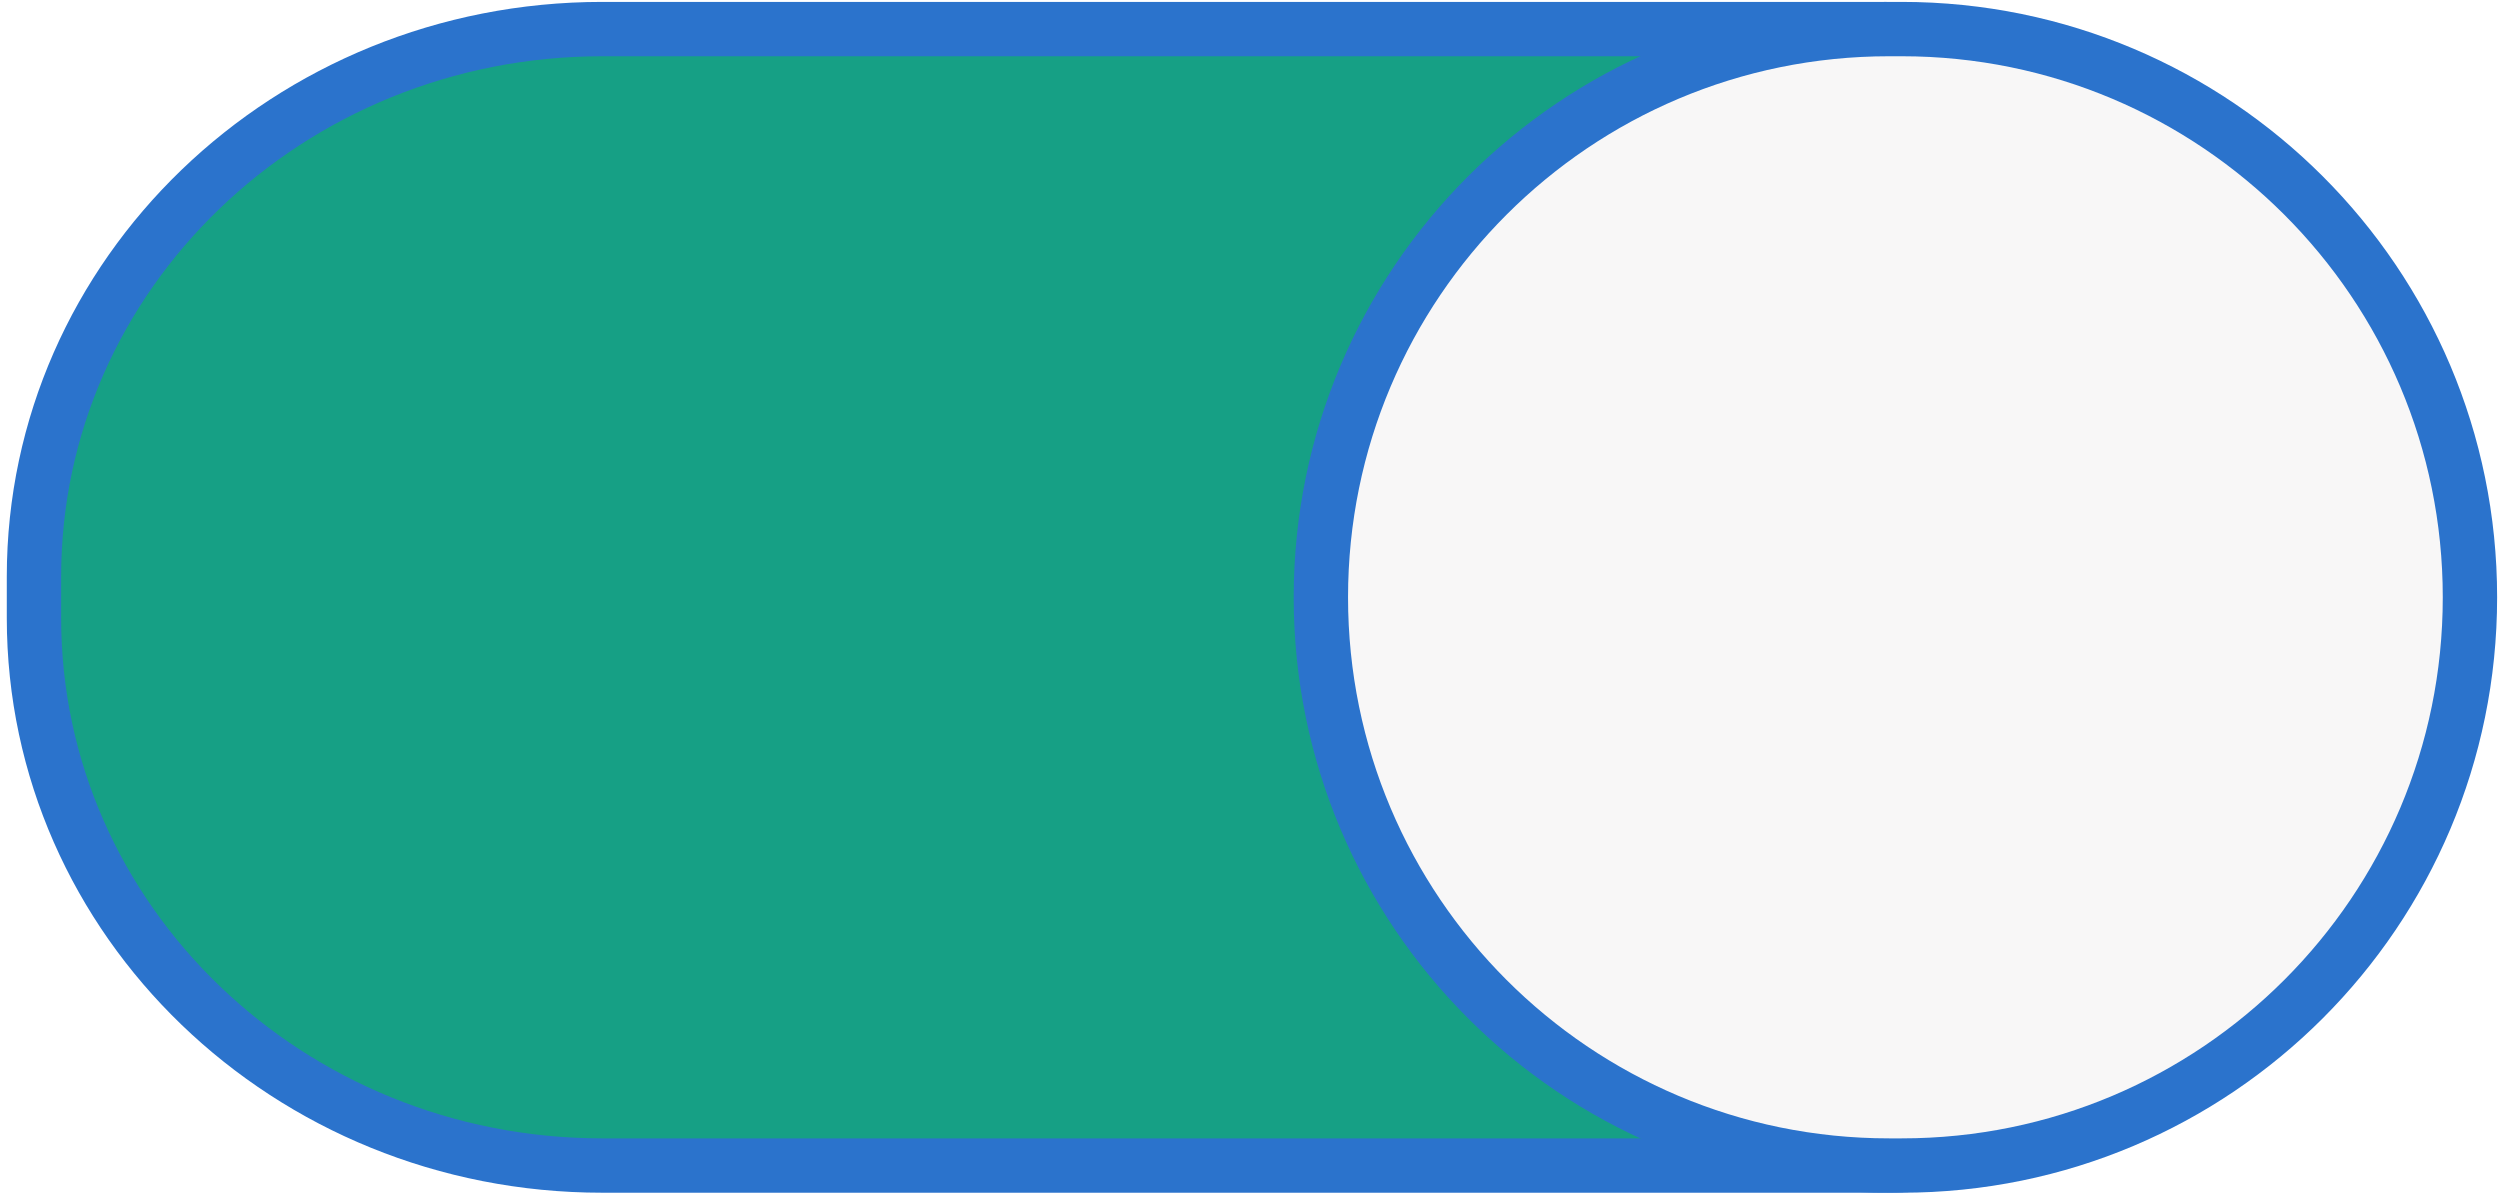
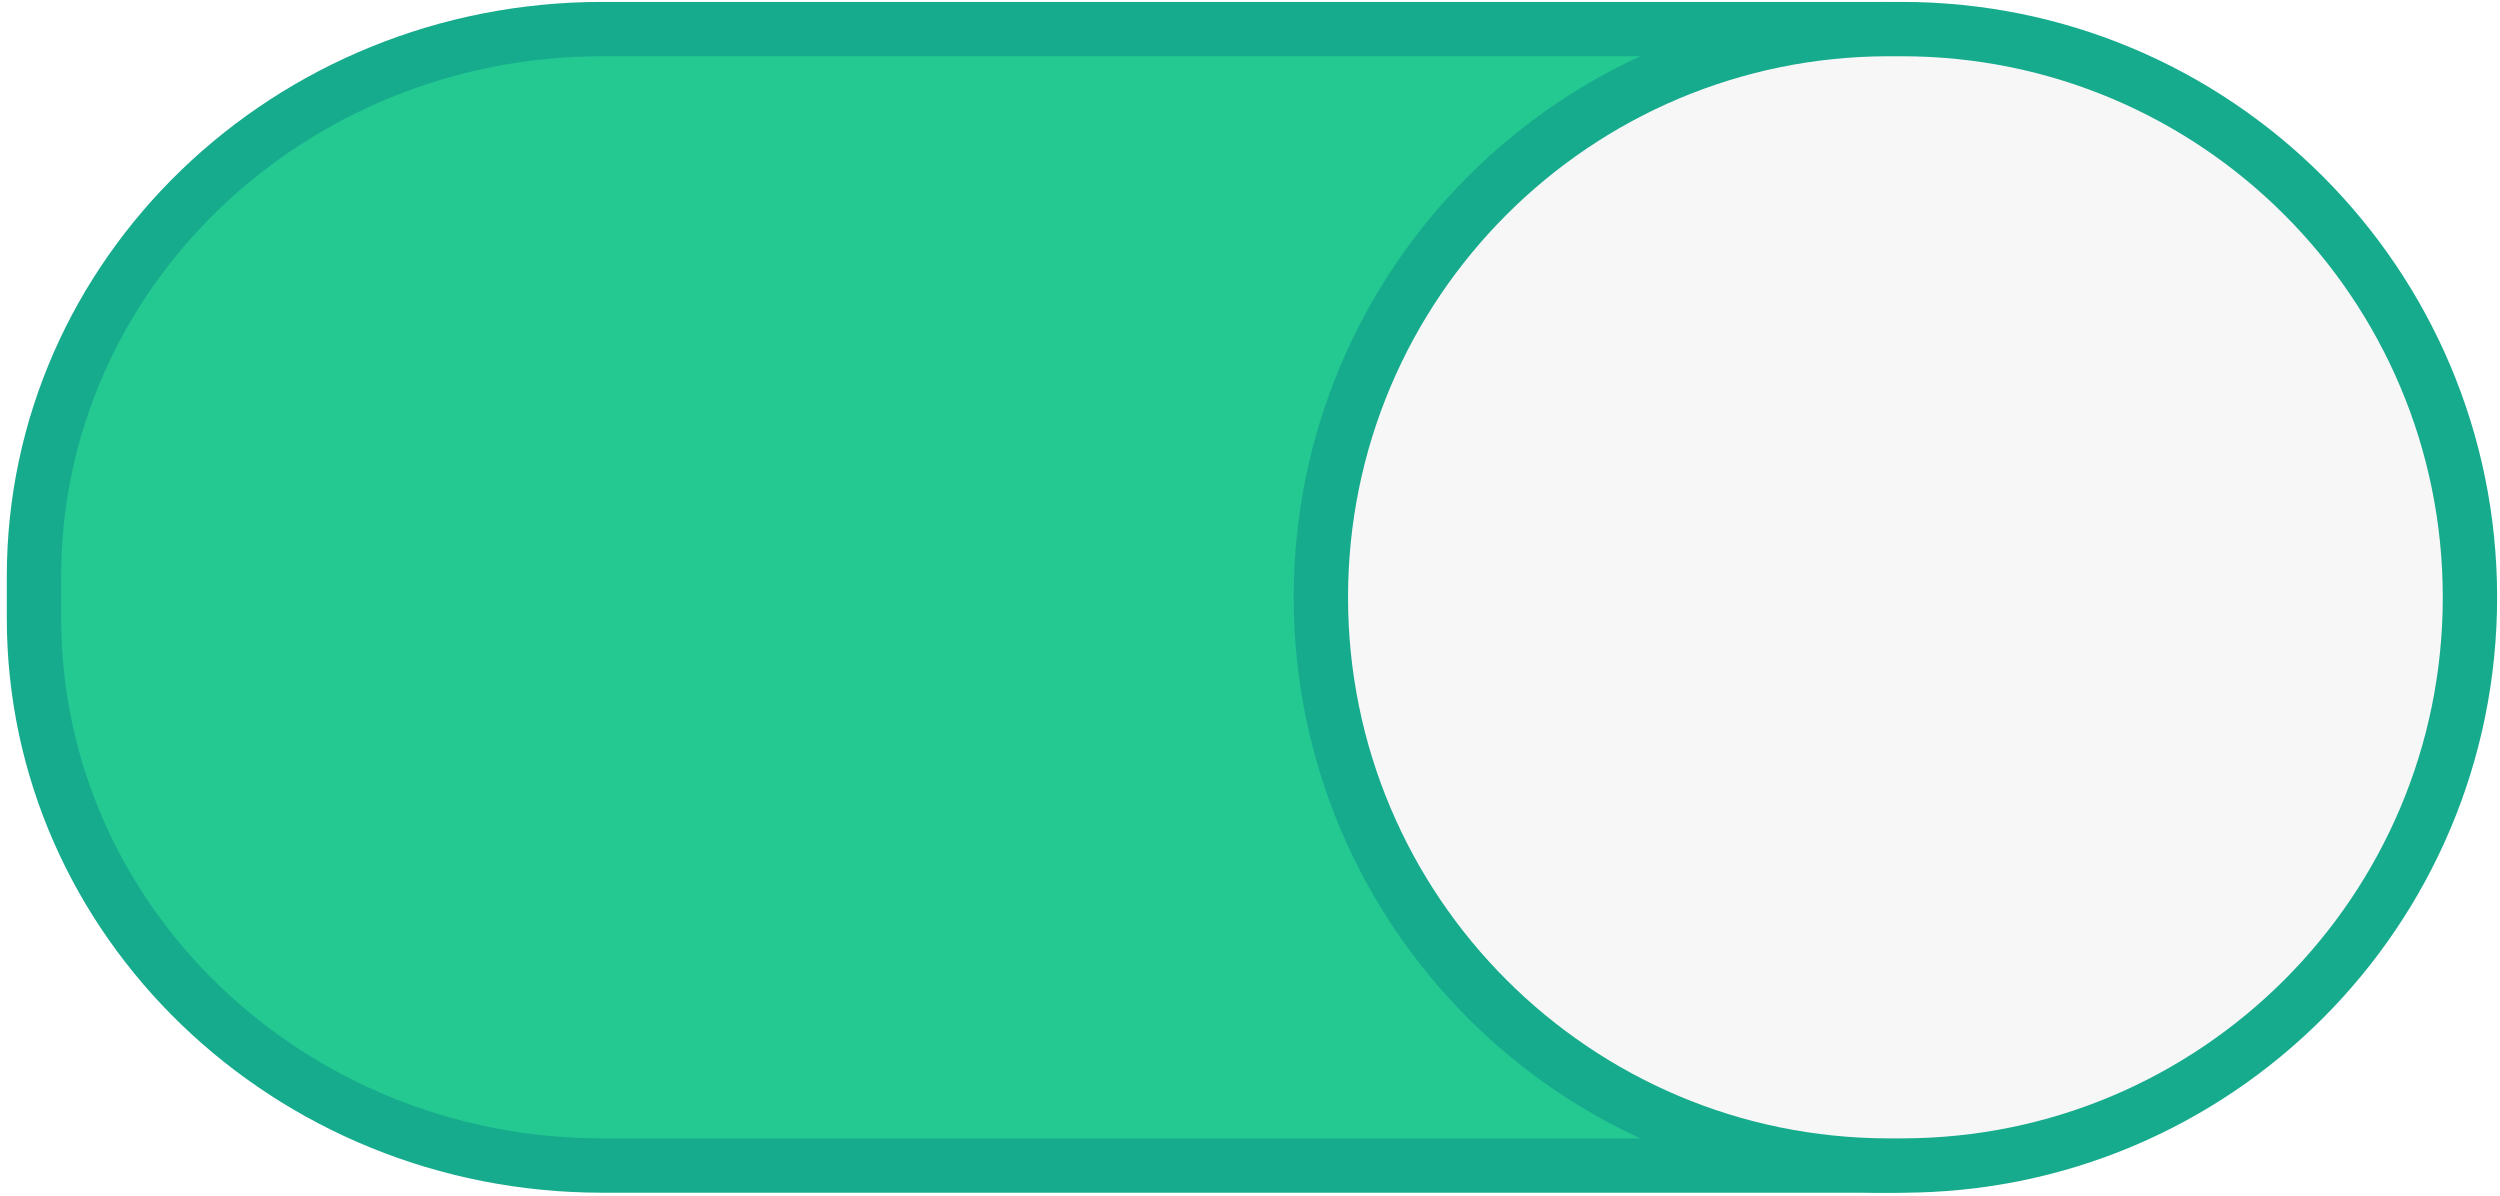
<svg xmlns="http://www.w3.org/2000/svg" width="46" height="22">
-   <g transform="translate(0 -291.18)" stroke="#2b73cc">
-     <rect style="marker:none;font-variant-east_asian:normal" width="44.446" height="20.911" x=".625" y="291.715" rx="10.455" ry="10.073" fill="#16a085" />
+   <g transform="translate(0 -291.18)" stroke="#17ab8e">
+     <rect style="marker:none;font-variant-east_asian:normal" width="44.446" height="20.911" x=".625" y="291.715" rx="10.455" ry="10.073" fill="#24c891" />
    <rect ry="10.455" rx="10.455" y="291.715" x="24.304" height="20.911" width="21.143" style="marker:none;font-variant-east_asian:normal" fill="#f8f7f7" stroke-linecap="round" stroke-linejoin="round" />
  </g>
</svg>
